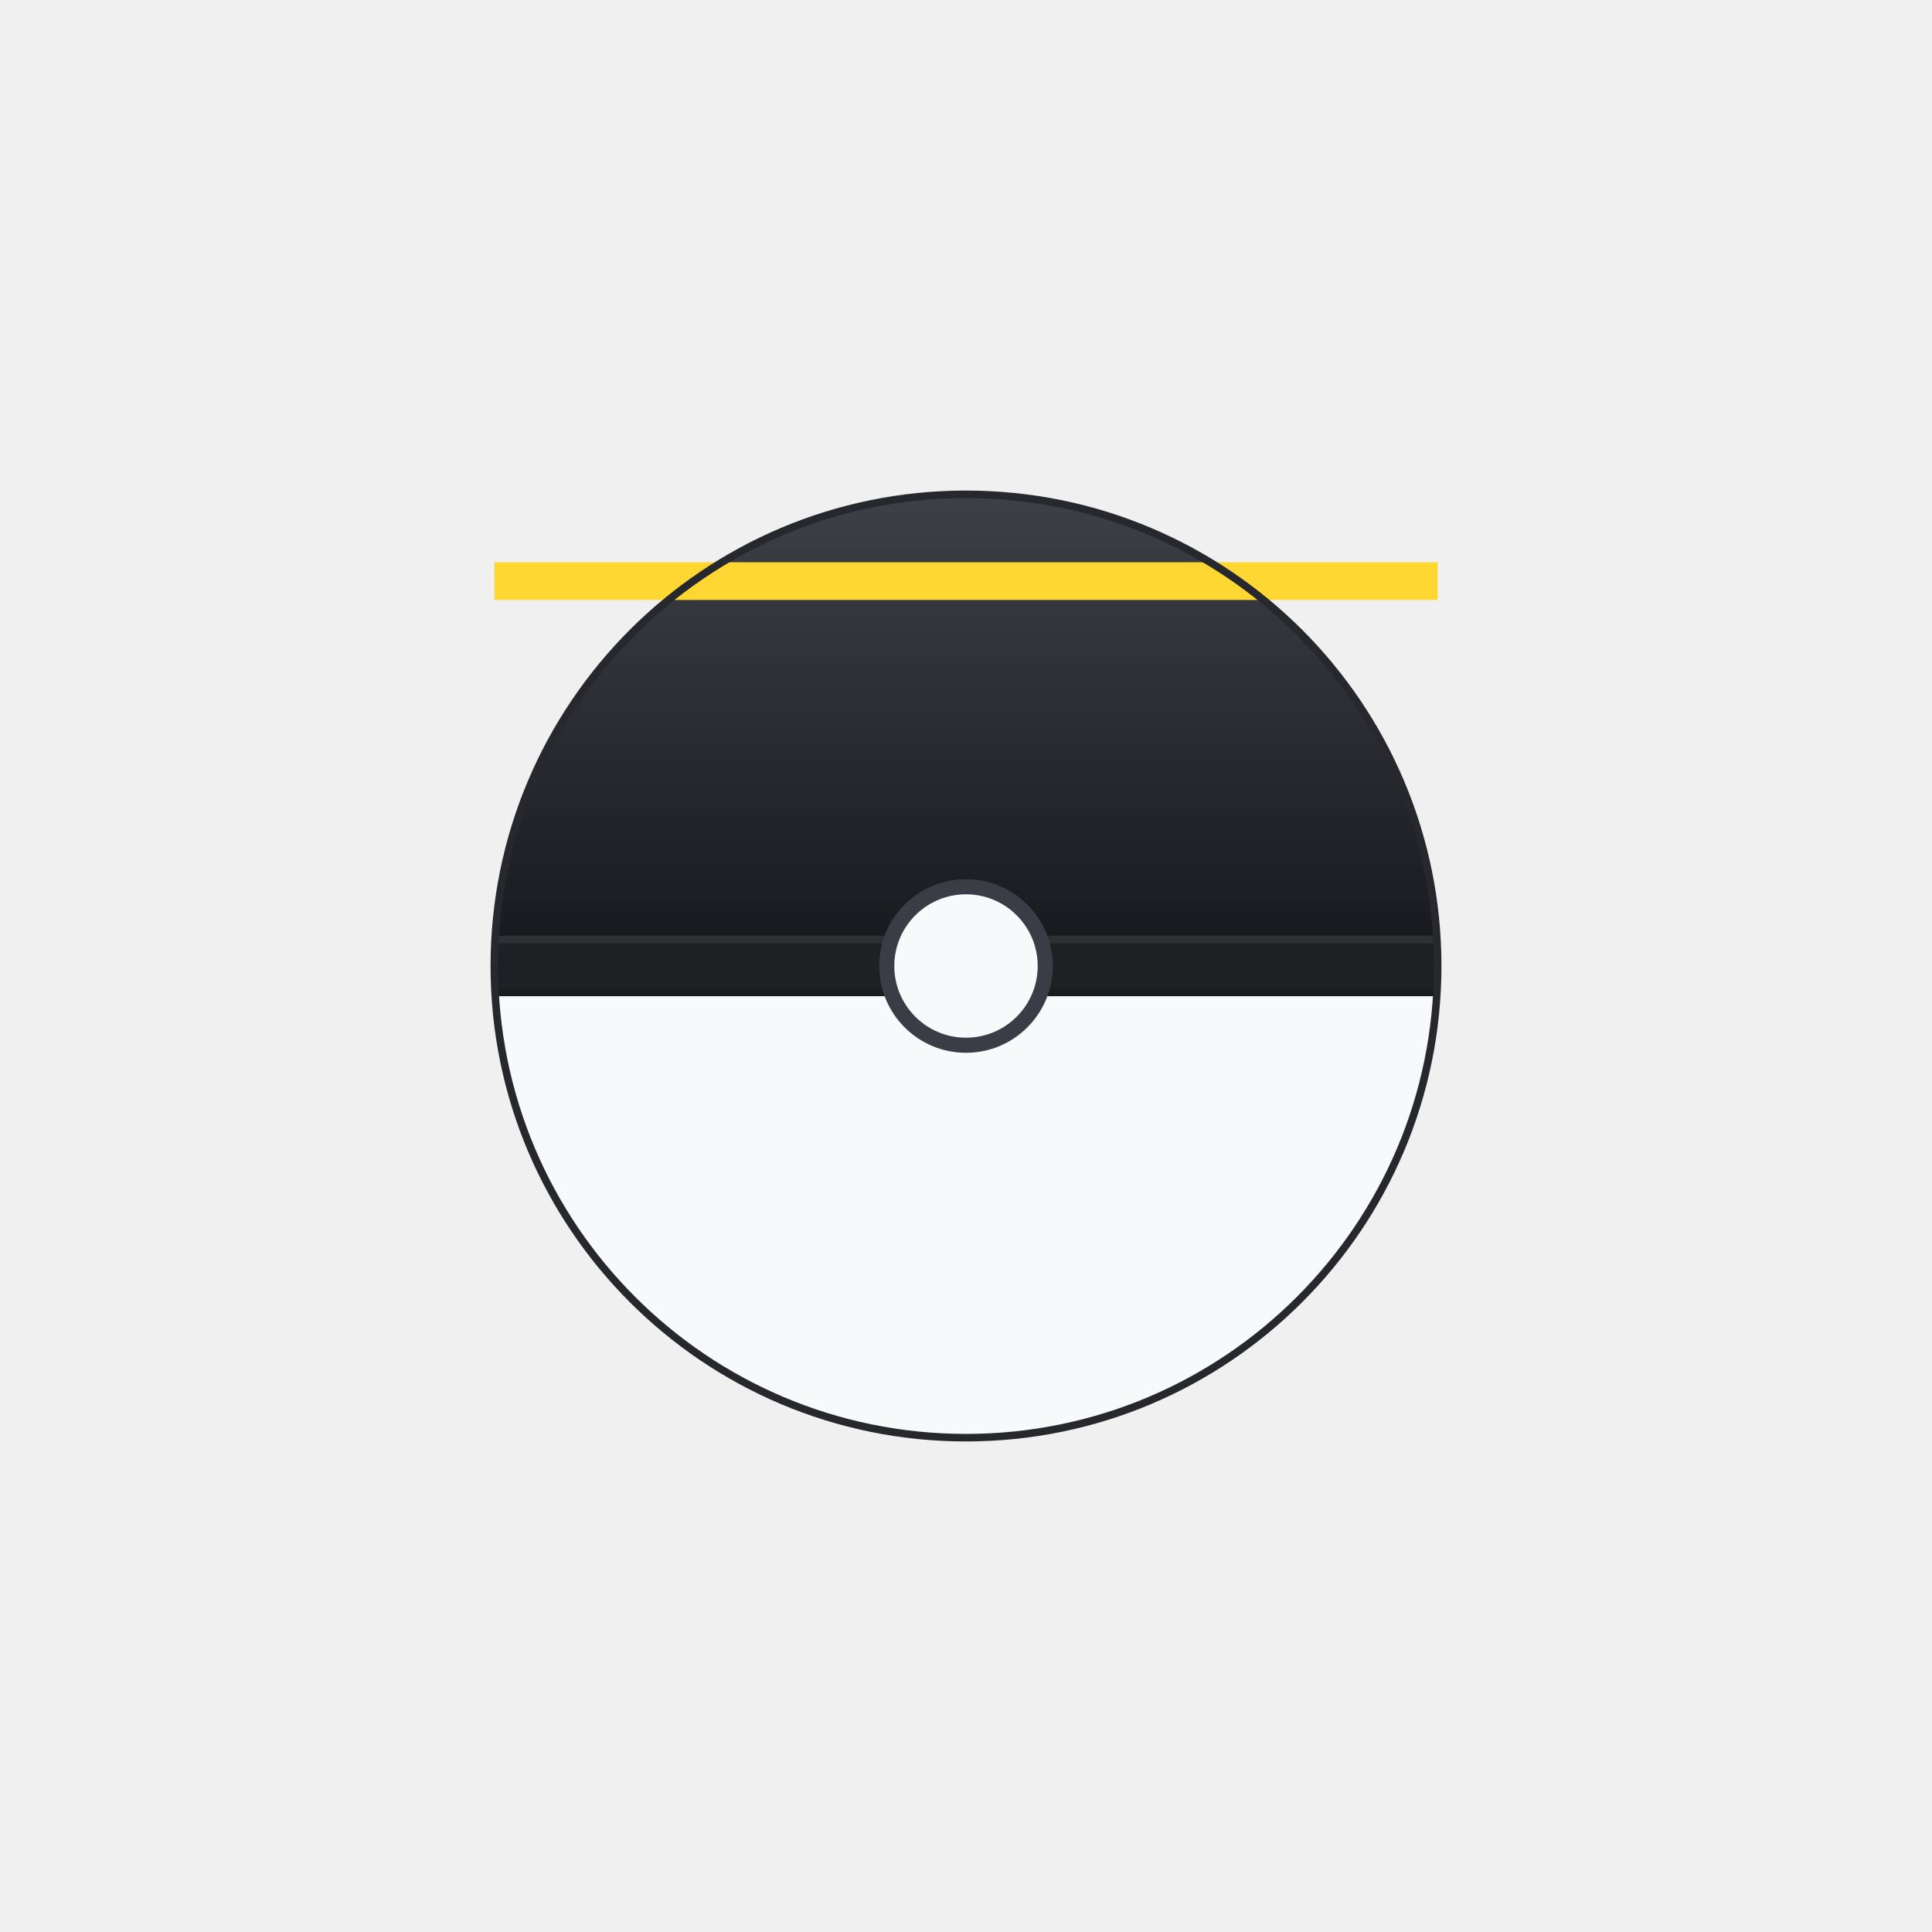
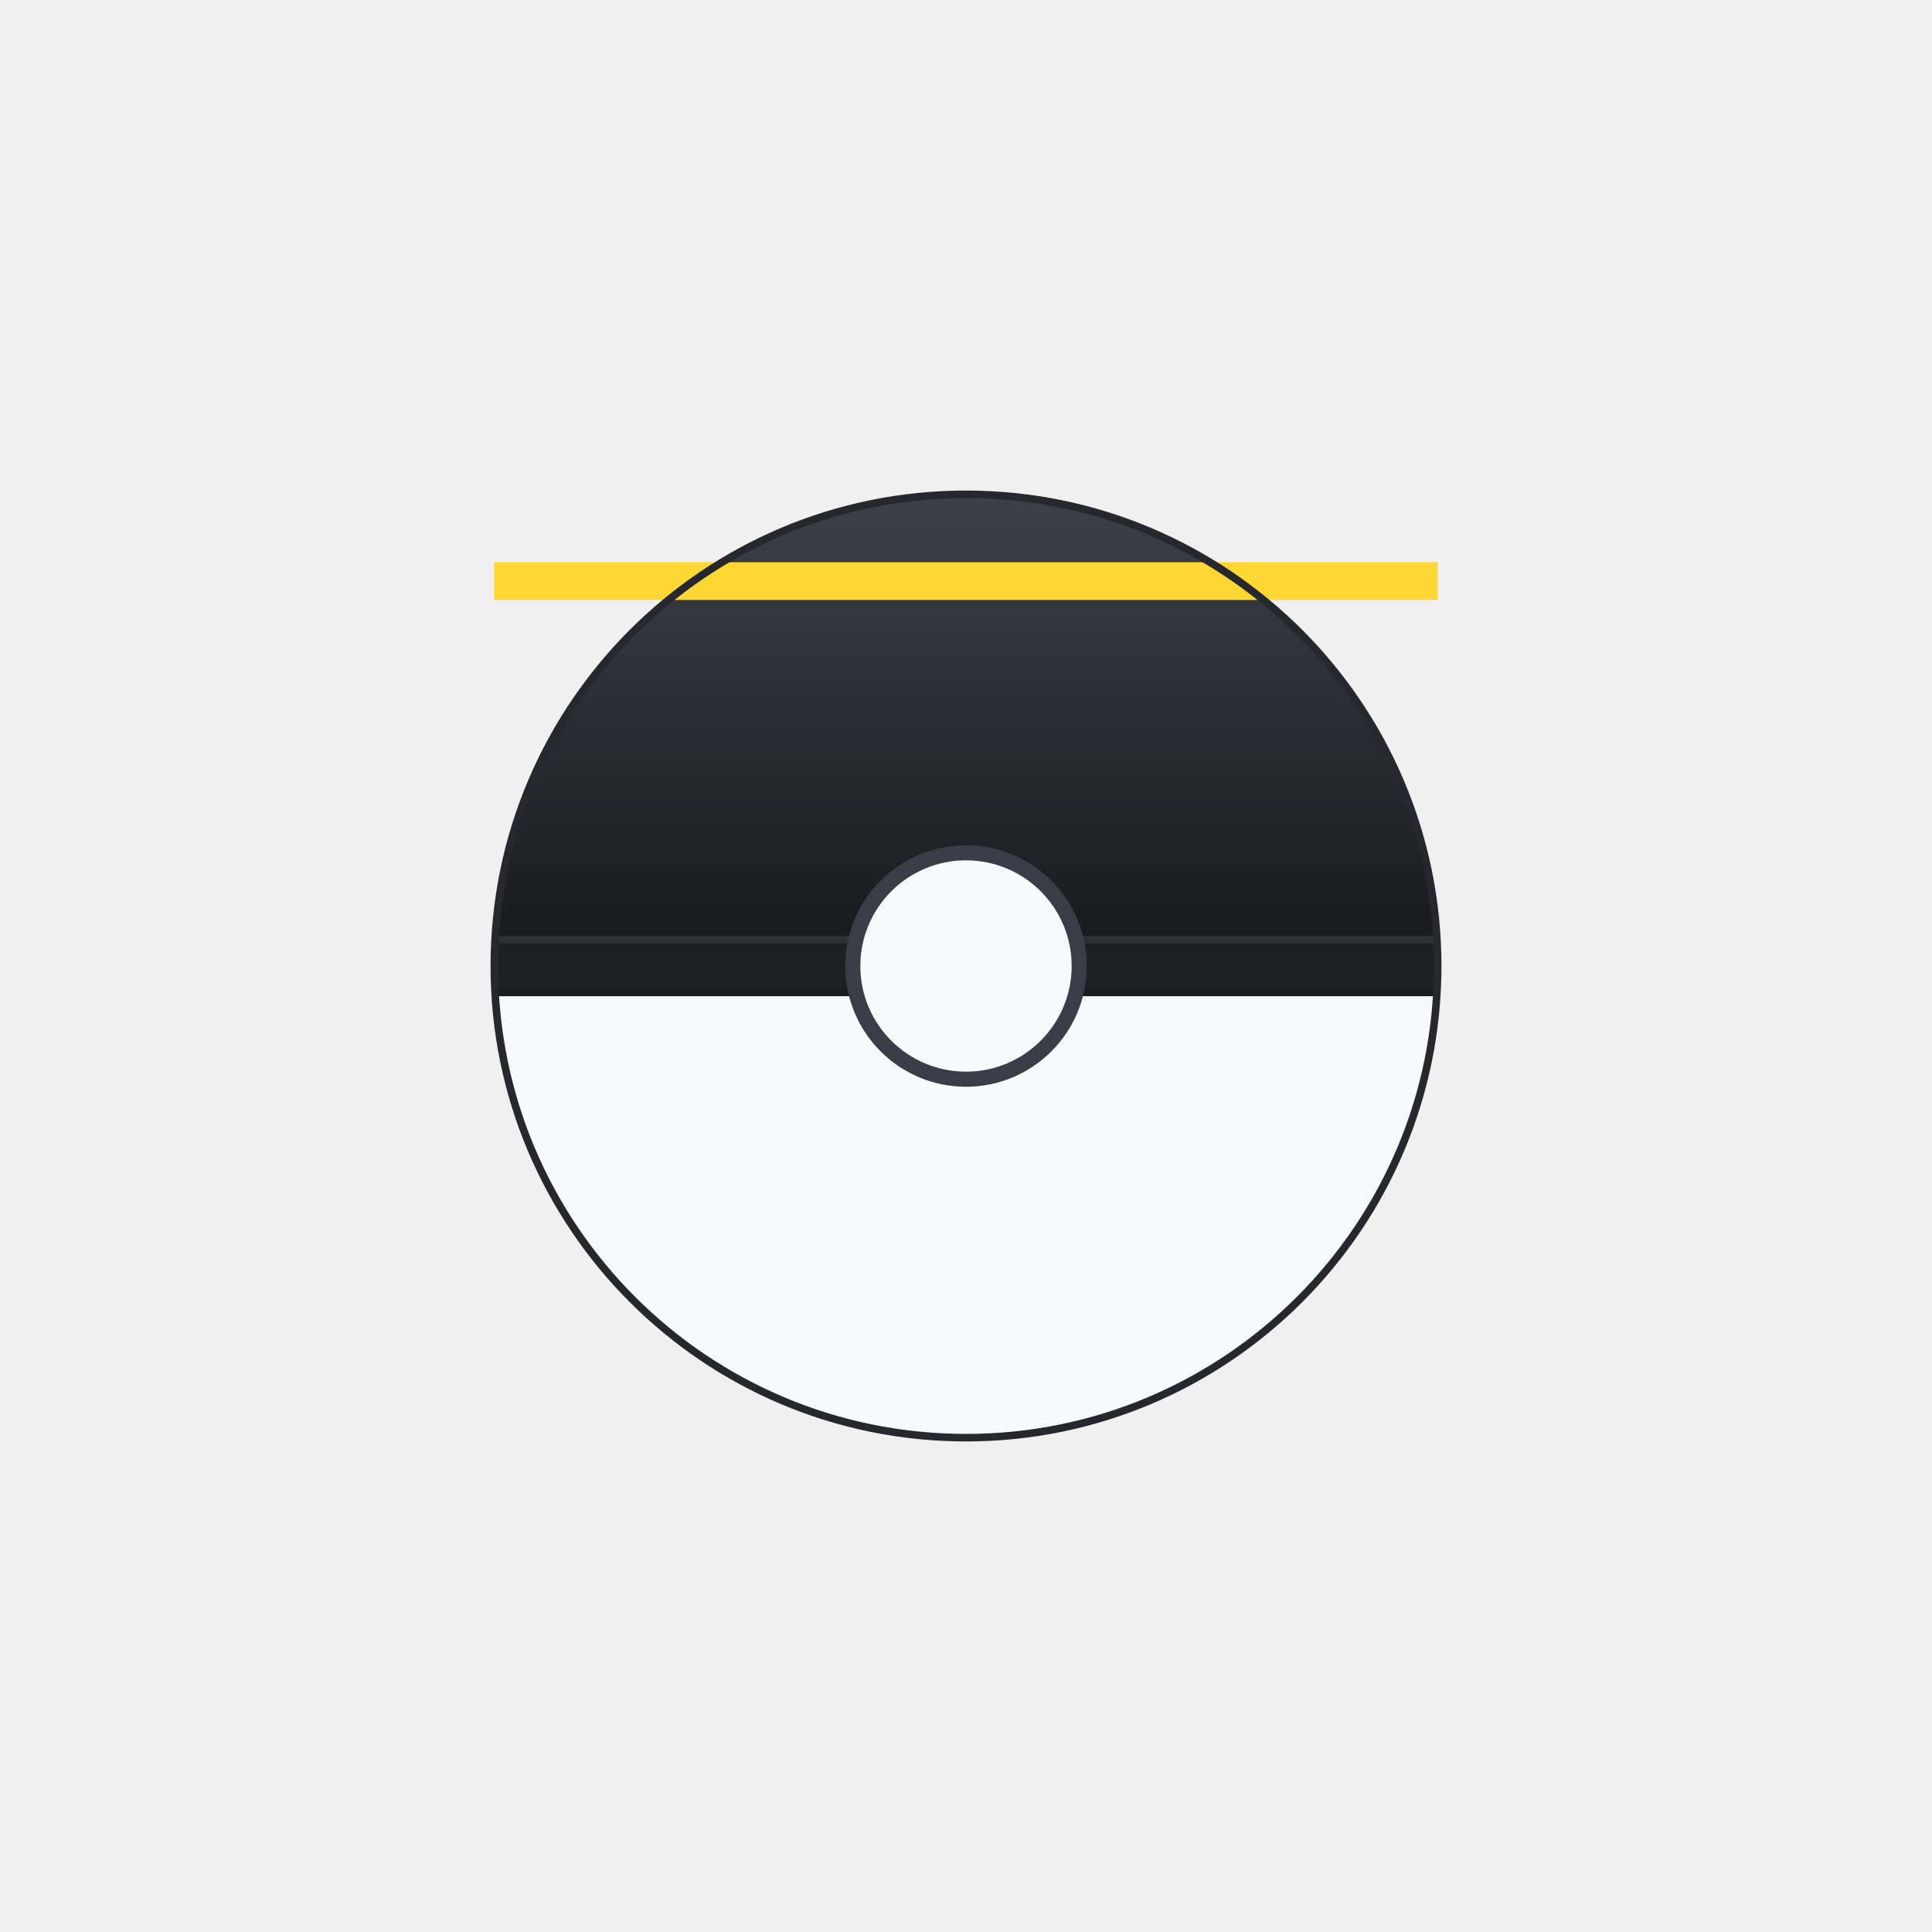
- <svg xmlns="http://www.w3.org/2000/svg" width="90.311mm" height="90.311mm" viewBox="0 0 256 256" version="1.2" baseProfile="tiny">
+ <svg xmlns="http://www.w3.org/2000/svg" width="256" height="256" viewBox="0 0 256 256" version="1.2" baseProfile="tiny">
  <defs>
    <linearGradient gradientUnits="userSpaceOnUse" x1="128" y1="65.5" x2="128" y2="128" id="gradient1">
      <stop offset="0" stop-color="#3d4046" stop-opacity="1" />
      <stop offset="1" stop-color="#17181c" stop-opacity="1" />
    </linearGradient>
  </defs>
  <g fill="none" stroke="black" stroke-width="1" fill-rule="evenodd" stroke-linecap="square" stroke-linejoin="bevel">
    <g fill="none" stroke="#000000" stroke-opacity="1" stroke-width="1" stroke-linecap="square" stroke-linejoin="bevel" transform="matrix(1,0,0,1,0,0)" font-family="Adwaita Sans" font-size="11" font-weight="400" font-style="normal">
</g>
    <g fill="url(#gradient1)" stroke="none" transform="matrix(1,0,0,1,0,0)" font-family="Adwaita Sans" font-size="11" font-weight="400" font-style="normal">
      <path vector-effect="none" fill-rule="evenodd" d="M65.5,128 L190.5,128 C190.5,93.482 162.518,65.5 128,65.5 C93.482,65.5 65.5,93.482 65.5,128 " />
    </g>
    <g fill="#f8f9fa" fill-opacity="1" stroke="none" transform="matrix(1,0,0,1,0,0)" font-family="Adwaita Sans" font-size="11" font-weight="400" font-style="normal">
      <path vector-effect="none" fill-rule="evenodd" d="M65.5,128 C65.5,162.518 93.482,190.5 128,190.5 C162.518,190.5 190.5,162.518 190.5,128 L65.5,128" />
    </g>
    <g fill="none" stroke="#000000" stroke-opacity="1" stroke-width="1" stroke-linecap="square" stroke-linejoin="bevel" transform="matrix(1,0,0,1,0,0)" font-family="Adwaita Sans" font-size="11" font-weight="400" font-style="normal">
</g>
    <g fill="none" stroke="#000000" stroke-opacity="1" stroke-width="1" stroke-linecap="square" stroke-linejoin="bevel" transform="matrix(1,0,0,1,0,0)" font-family="Adwaita Sans" font-size="11" font-weight="400" font-style="normal">
</g>
    <g fill="#ffd733" fill-opacity="1" stroke="none" transform="matrix(1,0,0,1,0,0)" font-family="Adwaita Sans" font-size="11" font-weight="400" font-style="normal">
      <rect x="65.5" y="74.5" width="125" height="5" />
    </g>
    <g fill="none" stroke="#000000" stroke-opacity="1" stroke-width="1" stroke-linecap="square" stroke-linejoin="bevel" transform="matrix(1,0,0,1,0,0)" font-family="Adwaita Sans" font-size="11" font-weight="400" font-style="normal">
</g>
    <g fill="#1e2023" fill-opacity="1" stroke="none" transform="matrix(1,0,0,1,0,0)" font-family="Adwaita Sans" font-size="11" font-weight="400" font-style="normal">
      <rect x="65.5" y="124" width="125" height="8" />
    </g>
    <g fill="#ffffff" fill-opacity="0.071" stroke="none" transform="matrix(1,0,0,1,0,0)" font-family="Adwaita Sans" font-size="11" font-weight="400" font-style="normal">
      <rect x="65.5" y="124" width="125" height="1" />
    </g>
    <g fill="#000000" fill-opacity="0.157" stroke="none" transform="matrix(1,0,0,1,0,0)" font-family="Adwaita Sans" font-size="11" font-weight="400" font-style="normal">
      <rect x="65.5" y="131" width="125" height="1" />
    </g>
    <g fill="#f8f9fa" fill-opacity="1" stroke="#3a3d45" stroke-opacity="1" stroke-width="2" stroke-linecap="square" stroke-linejoin="bevel" transform="matrix(1,0,0,1,0,0)" font-family="Adwaita Sans" font-size="11" font-weight="400" font-style="normal">
-       <circle cx="128" cy="128" r="10.5" />
+       <circle cx="128" cy="128" r="15" />
    </g>
    <g fill="none" stroke="#26282d" stroke-opacity="1" stroke-width="1" stroke-linecap="square" stroke-linejoin="bevel" transform="matrix(1,0,0,1,0,0)" font-family="Adwaita Sans" font-size="11" font-weight="400" font-style="normal">
      <circle cx="128" cy="128" r="62.5" />
    </g>
    <g fill="none" stroke="#000000" stroke-opacity="1" stroke-width="1" stroke-linecap="square" stroke-linejoin="bevel" transform="matrix(1,0,0,1,0,0)" font-family="Adwaita Sans" font-size="11" font-weight="400" font-style="normal">
</g>
  </g>
</svg>
